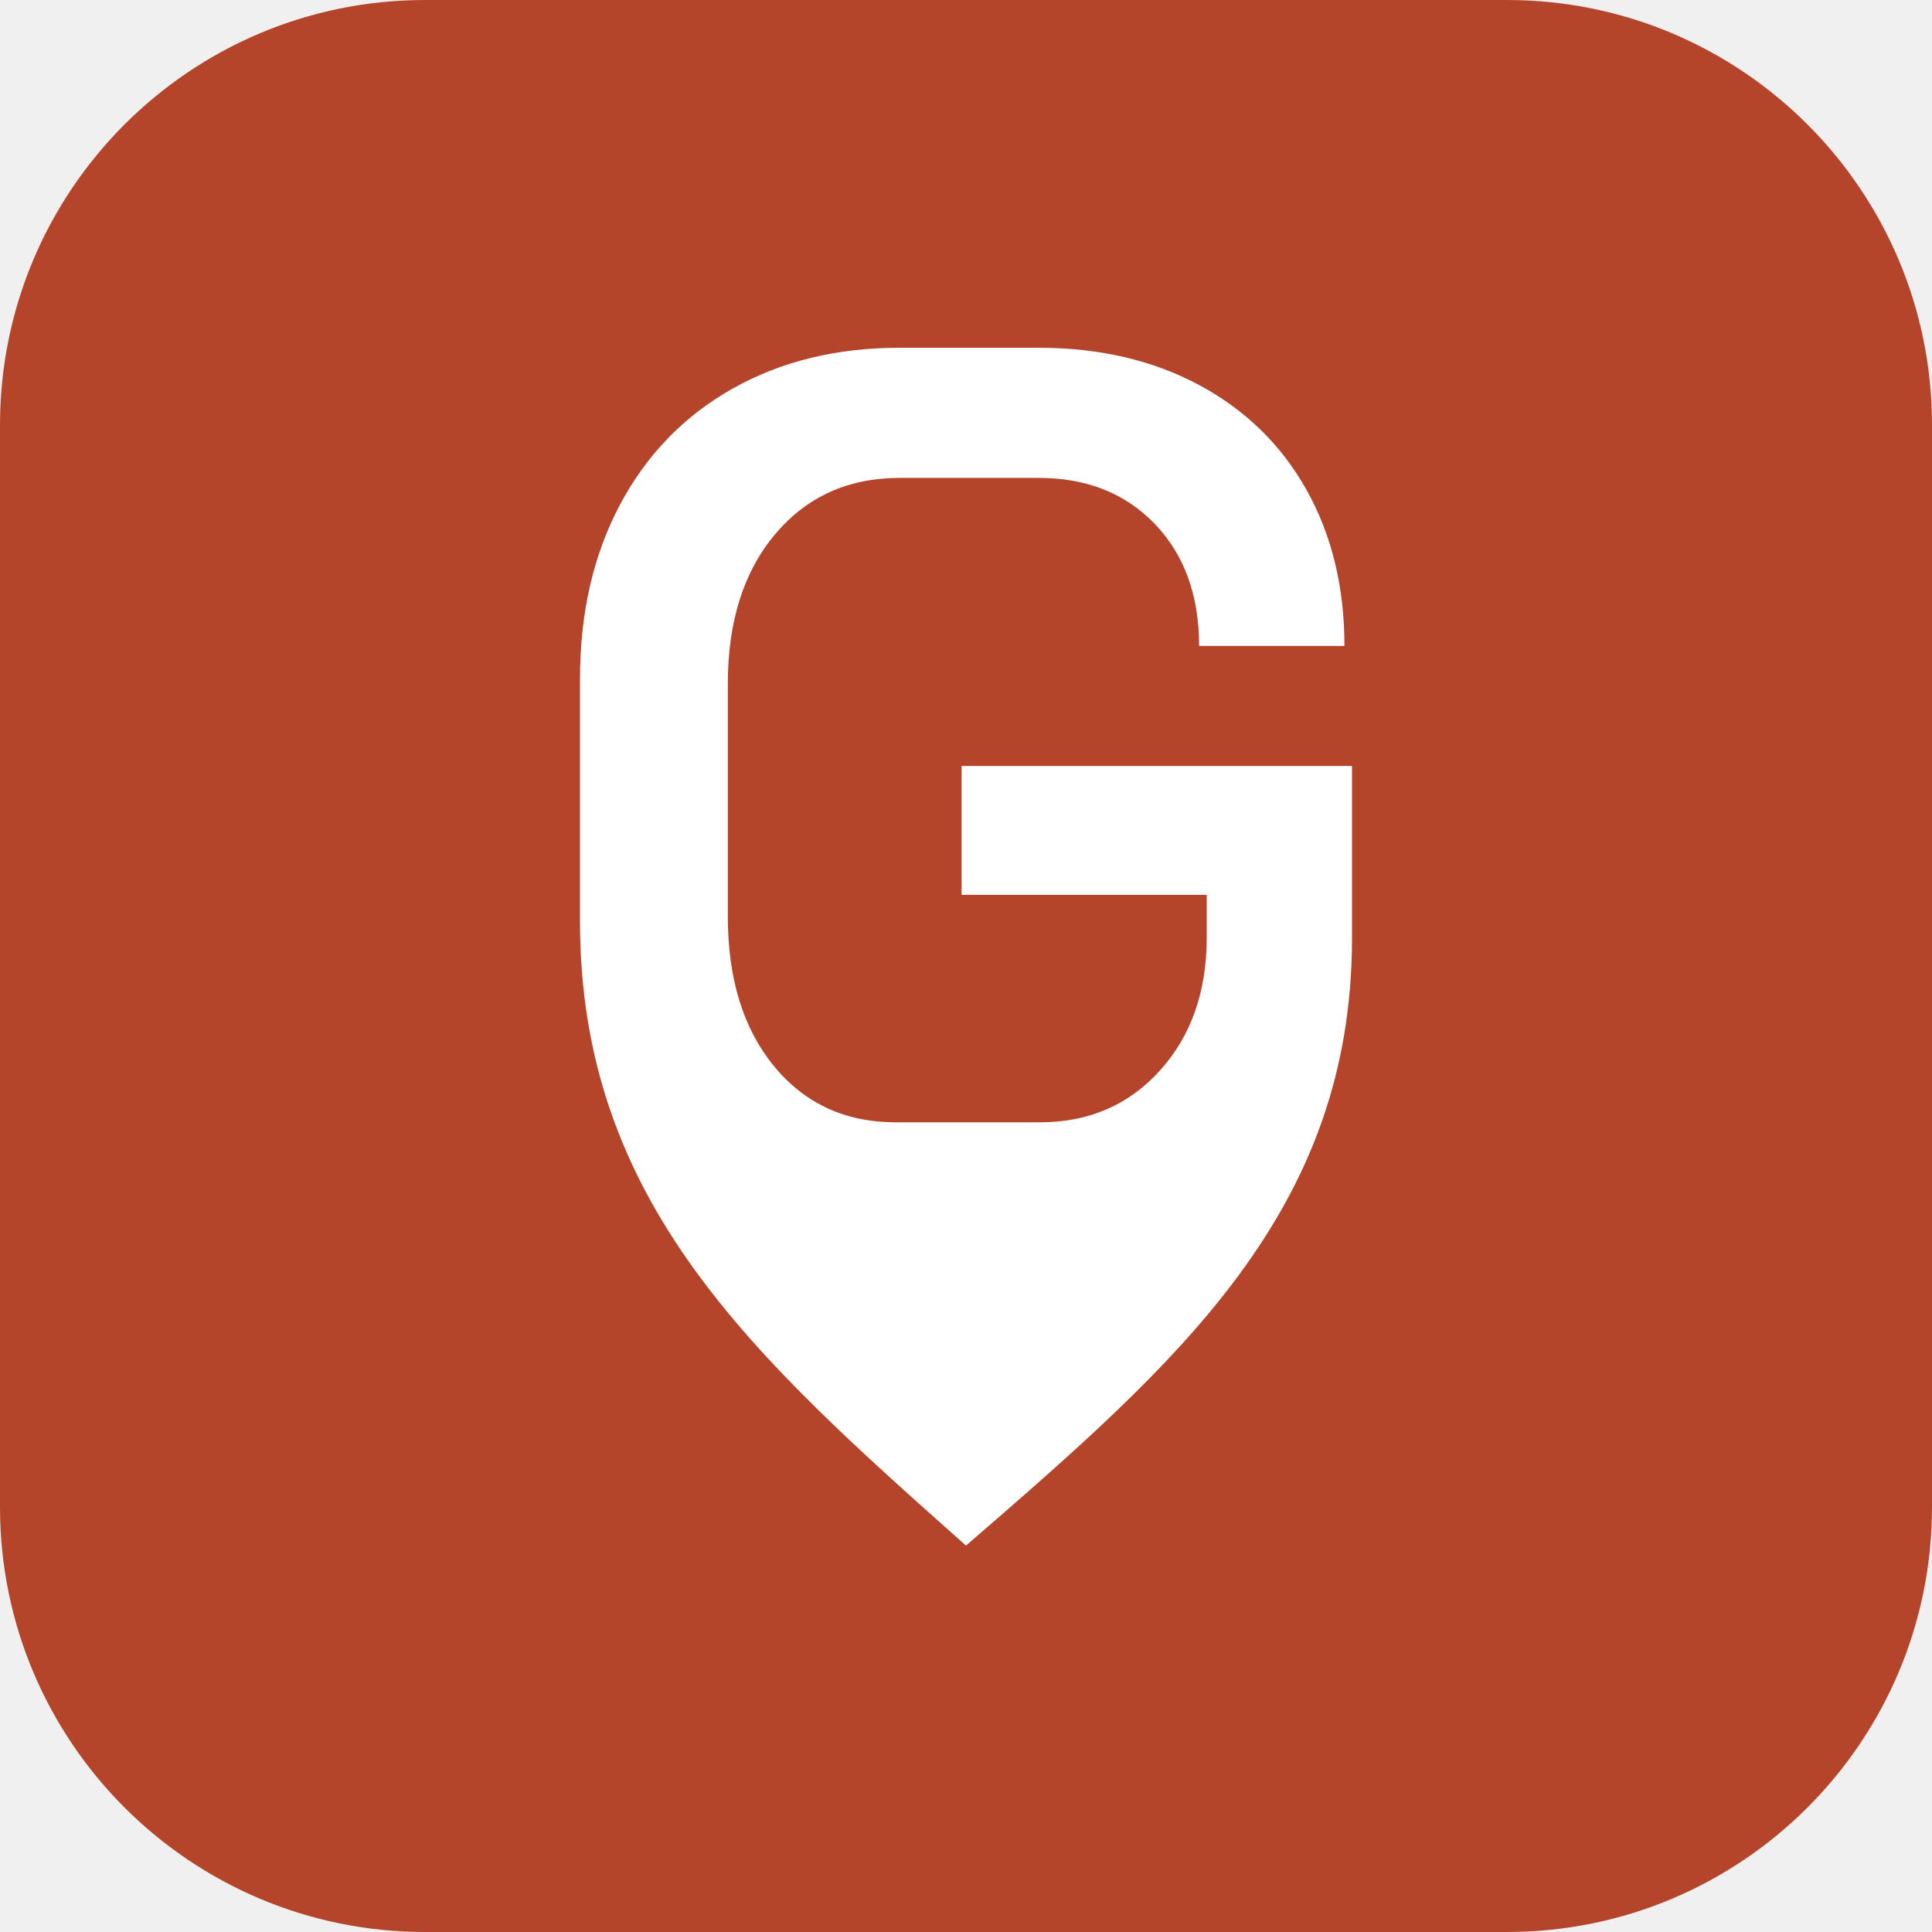
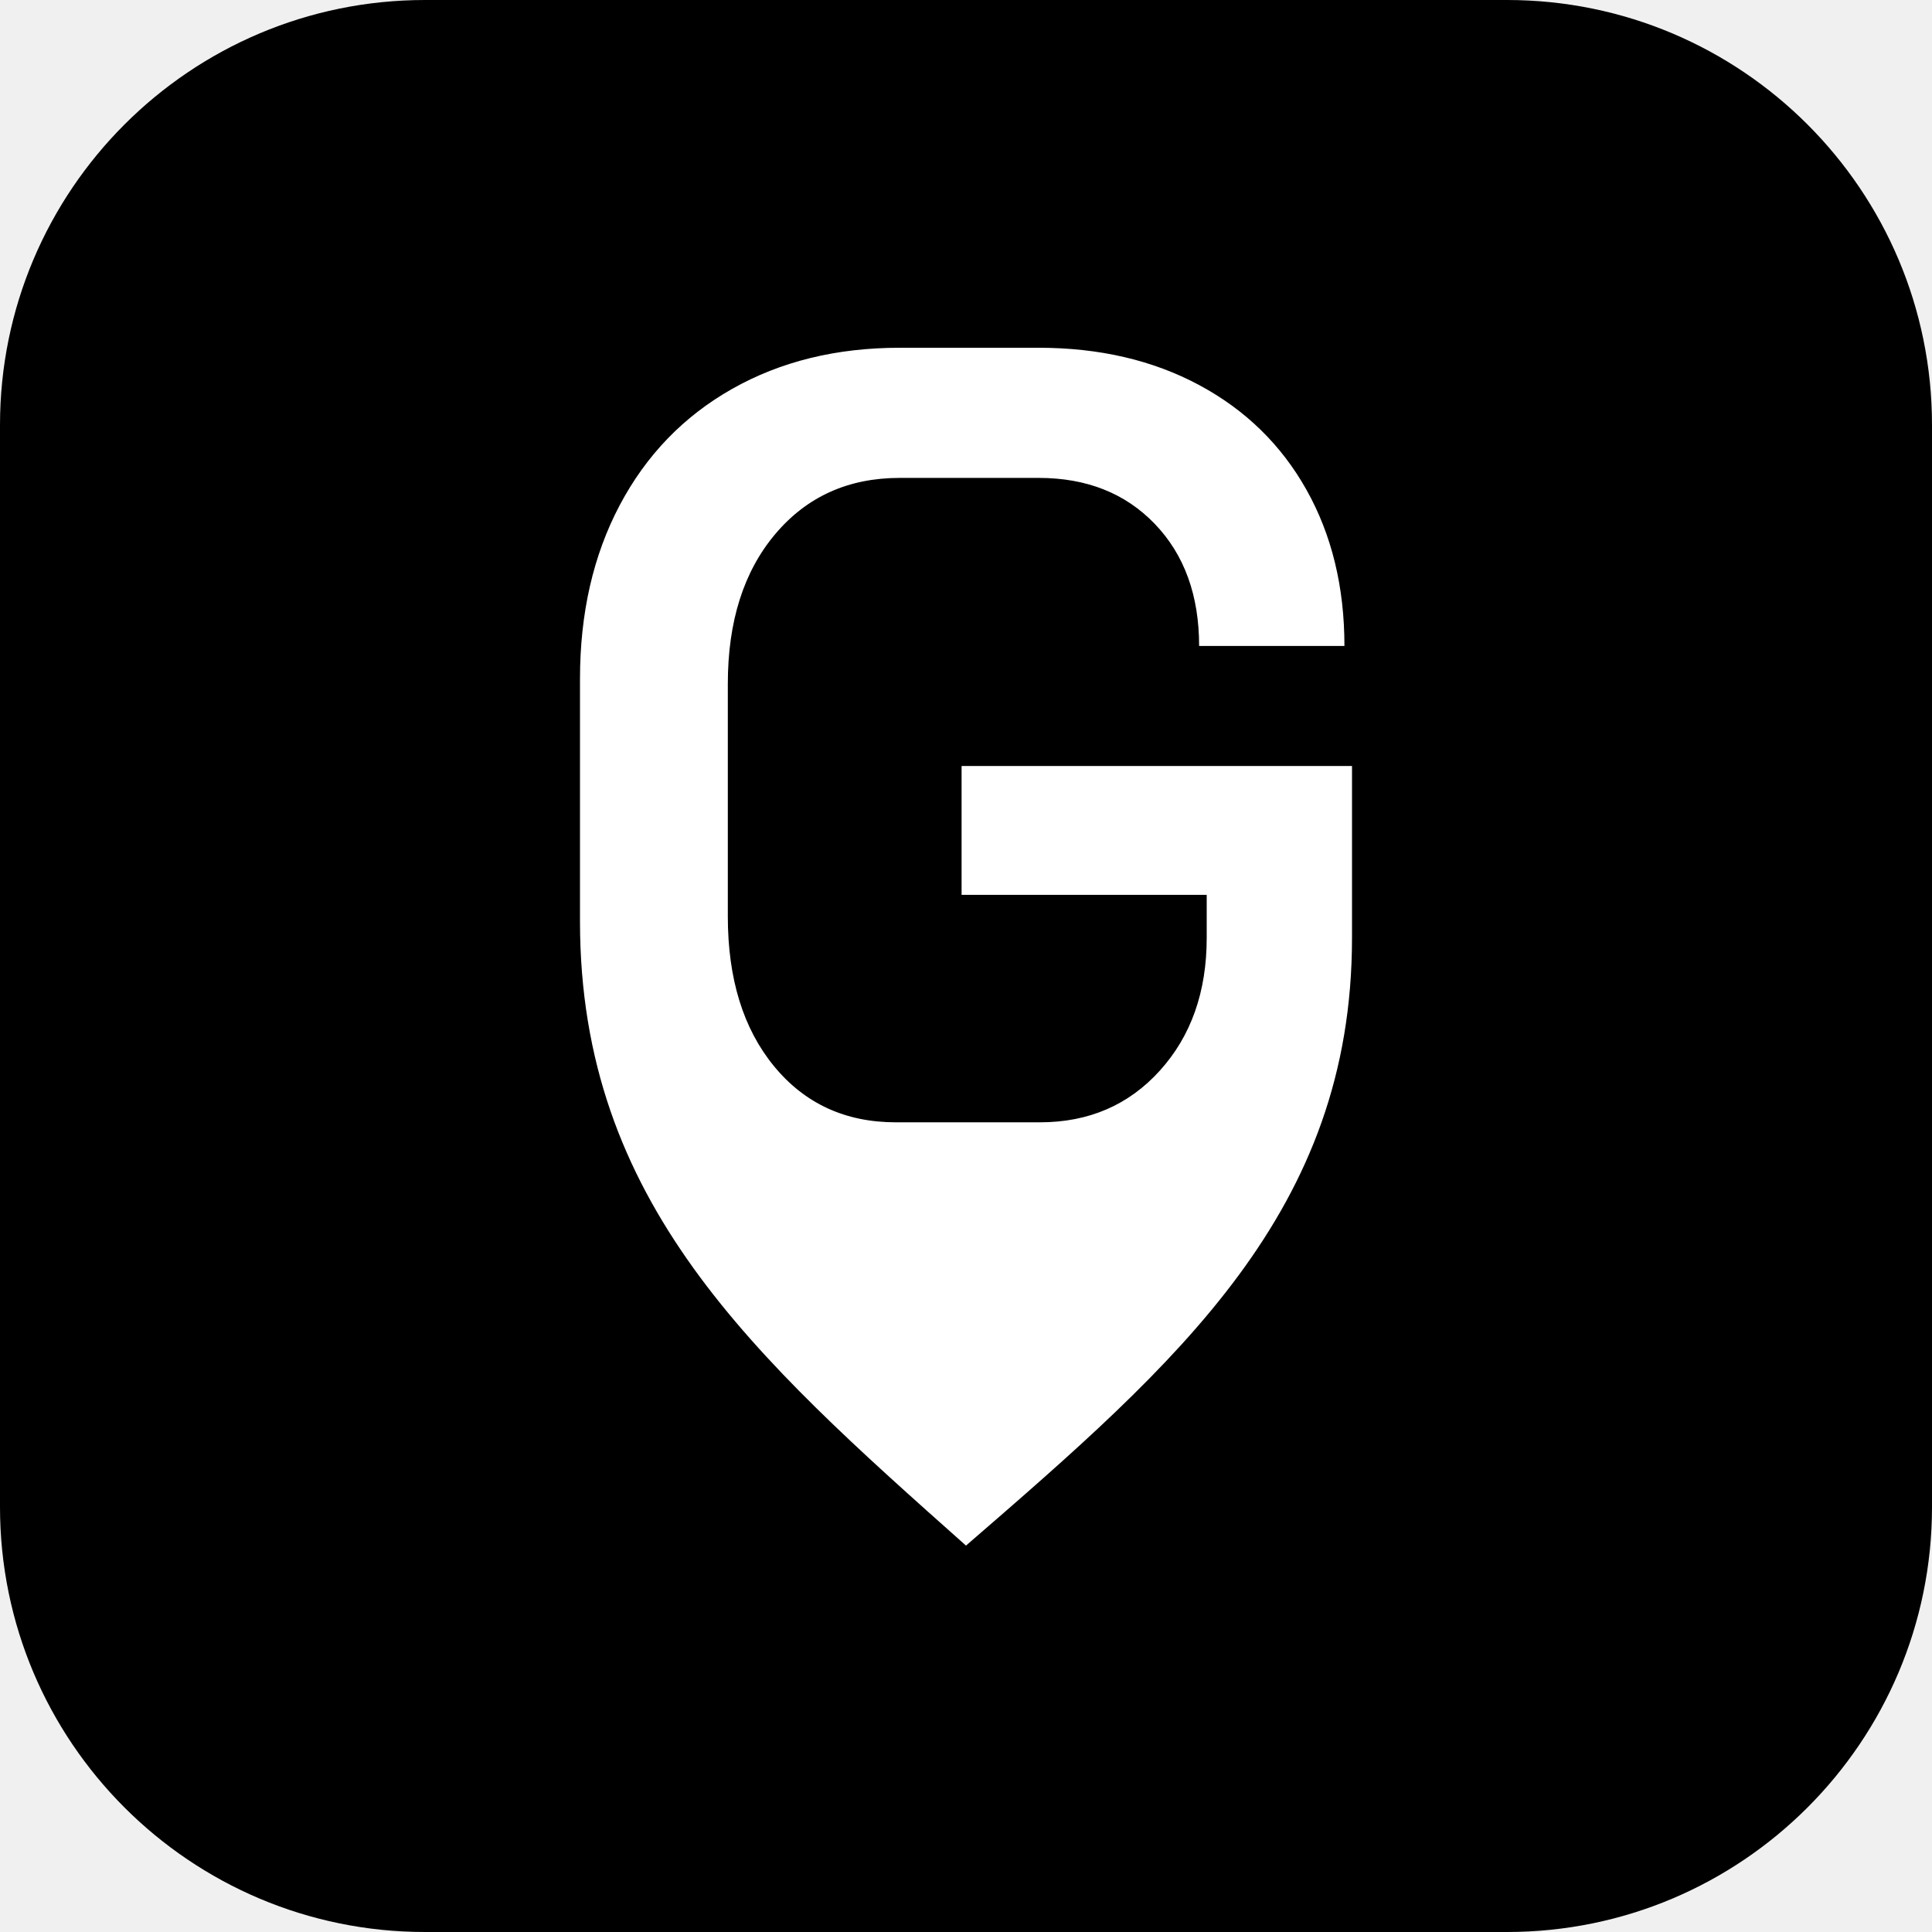
<svg xmlns="http://www.w3.org/2000/svg" viewBox="0 0 1024 1024" width="1024" height="1024" role="img">
-   <rect width="1024" height="1024" rx="225.28" fill="#B5452A" />
+   <rect width="1024" height="1024" rx="225.28" fill="#000000" />
  <path d="M307.41 488.37L307.41 359.78Q307.41 307.55 328.5 267.7Q349.6 227.85 388.1 206.09Q426.61 184.32 476.84 184.32L550.51 184.32Q598.73 184.32 635.56 204.08Q672.39 223.83 692.49 259.66Q712.58 295.49 712.58 342.37L635.56 342.37Q635.56 302.19 612.12 277.74Q588.68 253.3 550.51 253.3L476.84 253.3Q435.99 253.3 410.87 283.1Q385.76 312.9 385.76 362.46L385.76 485.69Q385.76 535.25 410.2 565.05Q434.65 594.85 474.83 594.85L551.18 594.85Q590.02 594.85 614.8 567.39Q639.58 539.93 639.58 497.07L639.58 474.3L509.66 474.3L509.66 405.99L716.59 405.99L716.59 497.07C716.59 642.03 624.53 721.76 512 819.2C399.47 719.12 307.41 637.24 307.41 488.37Z" fill="#FFFFFF" />
</svg>
